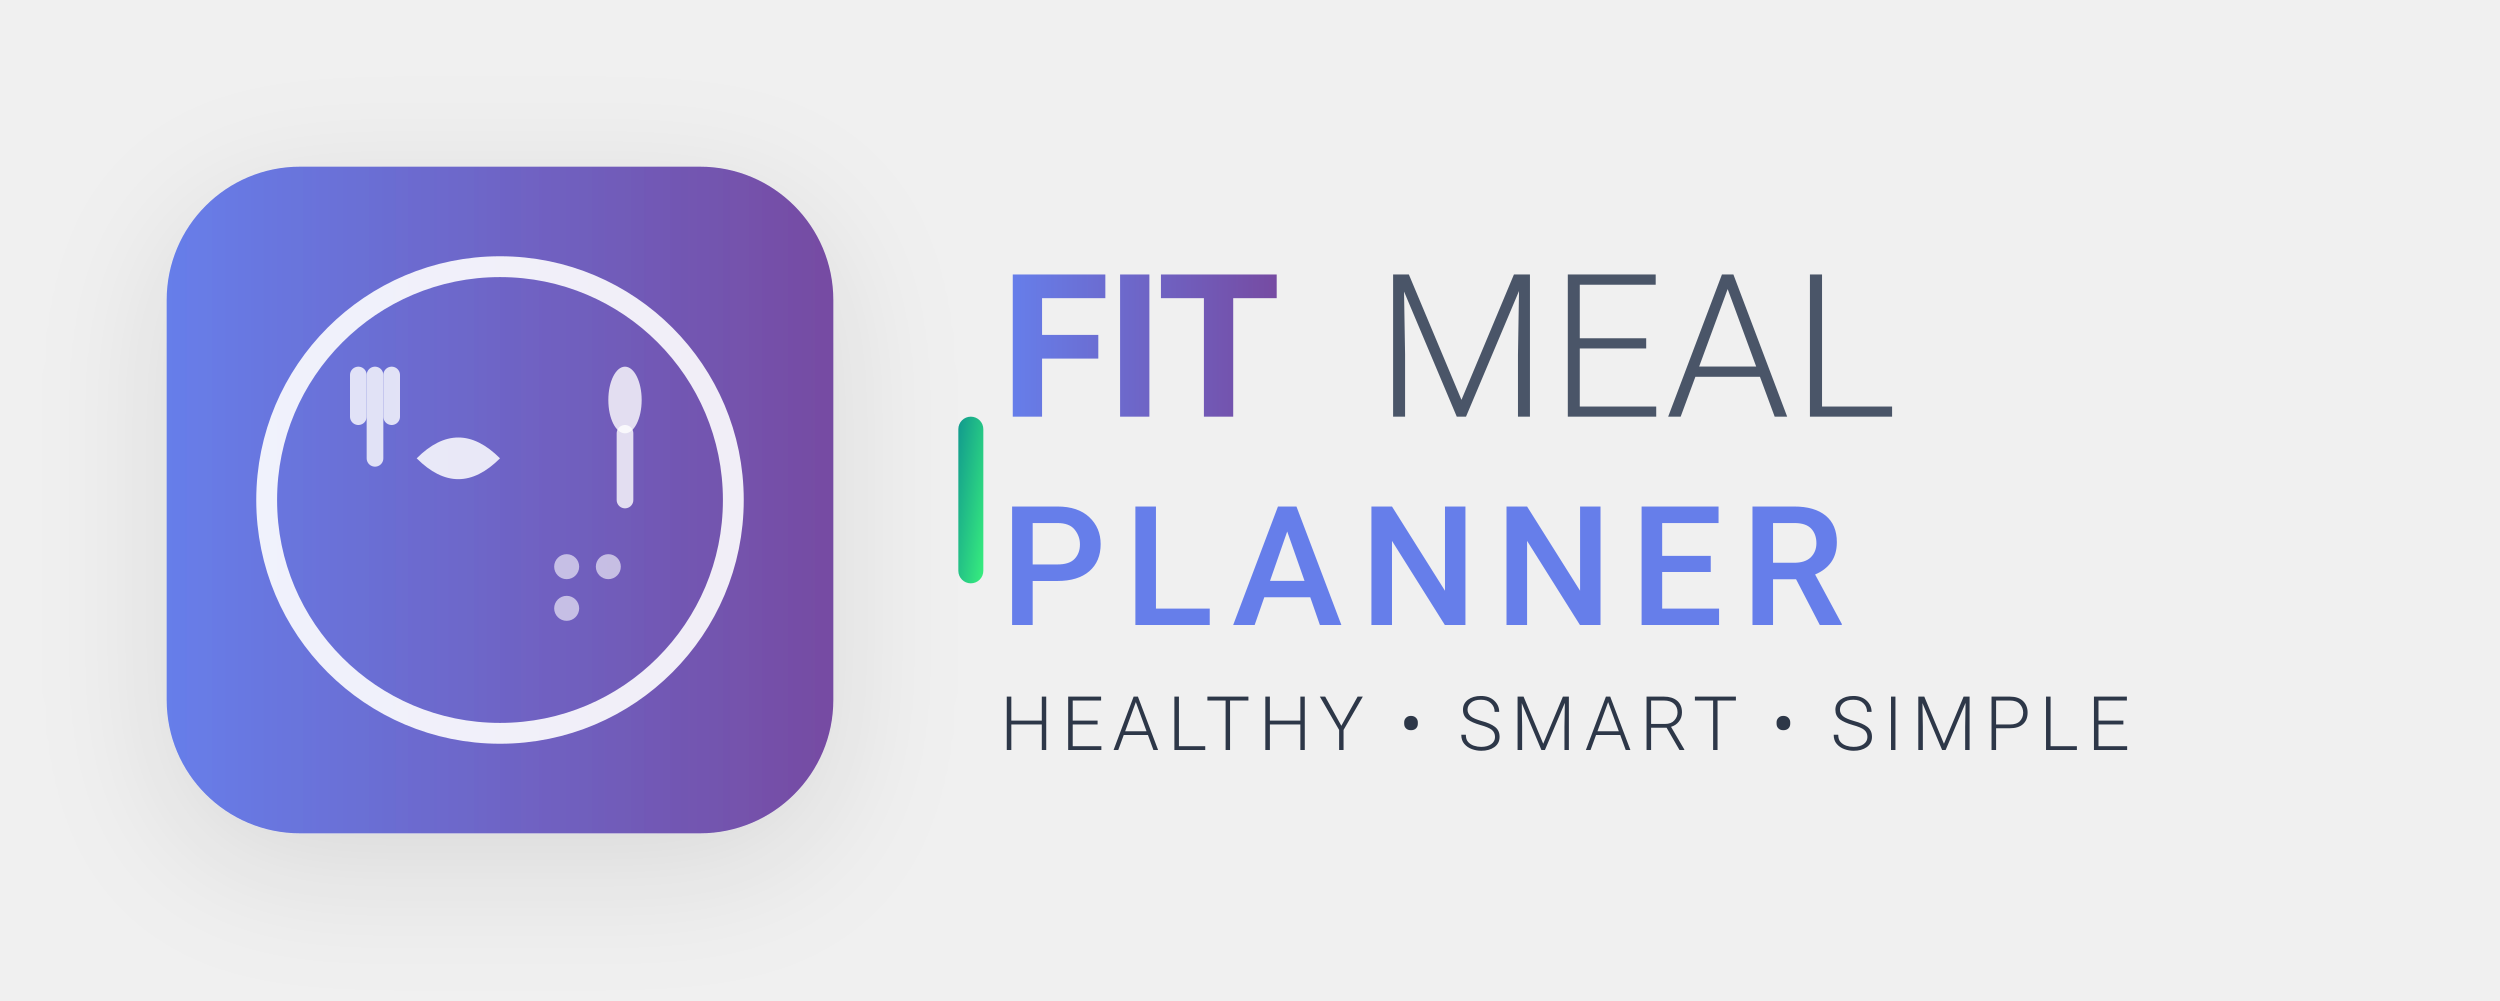
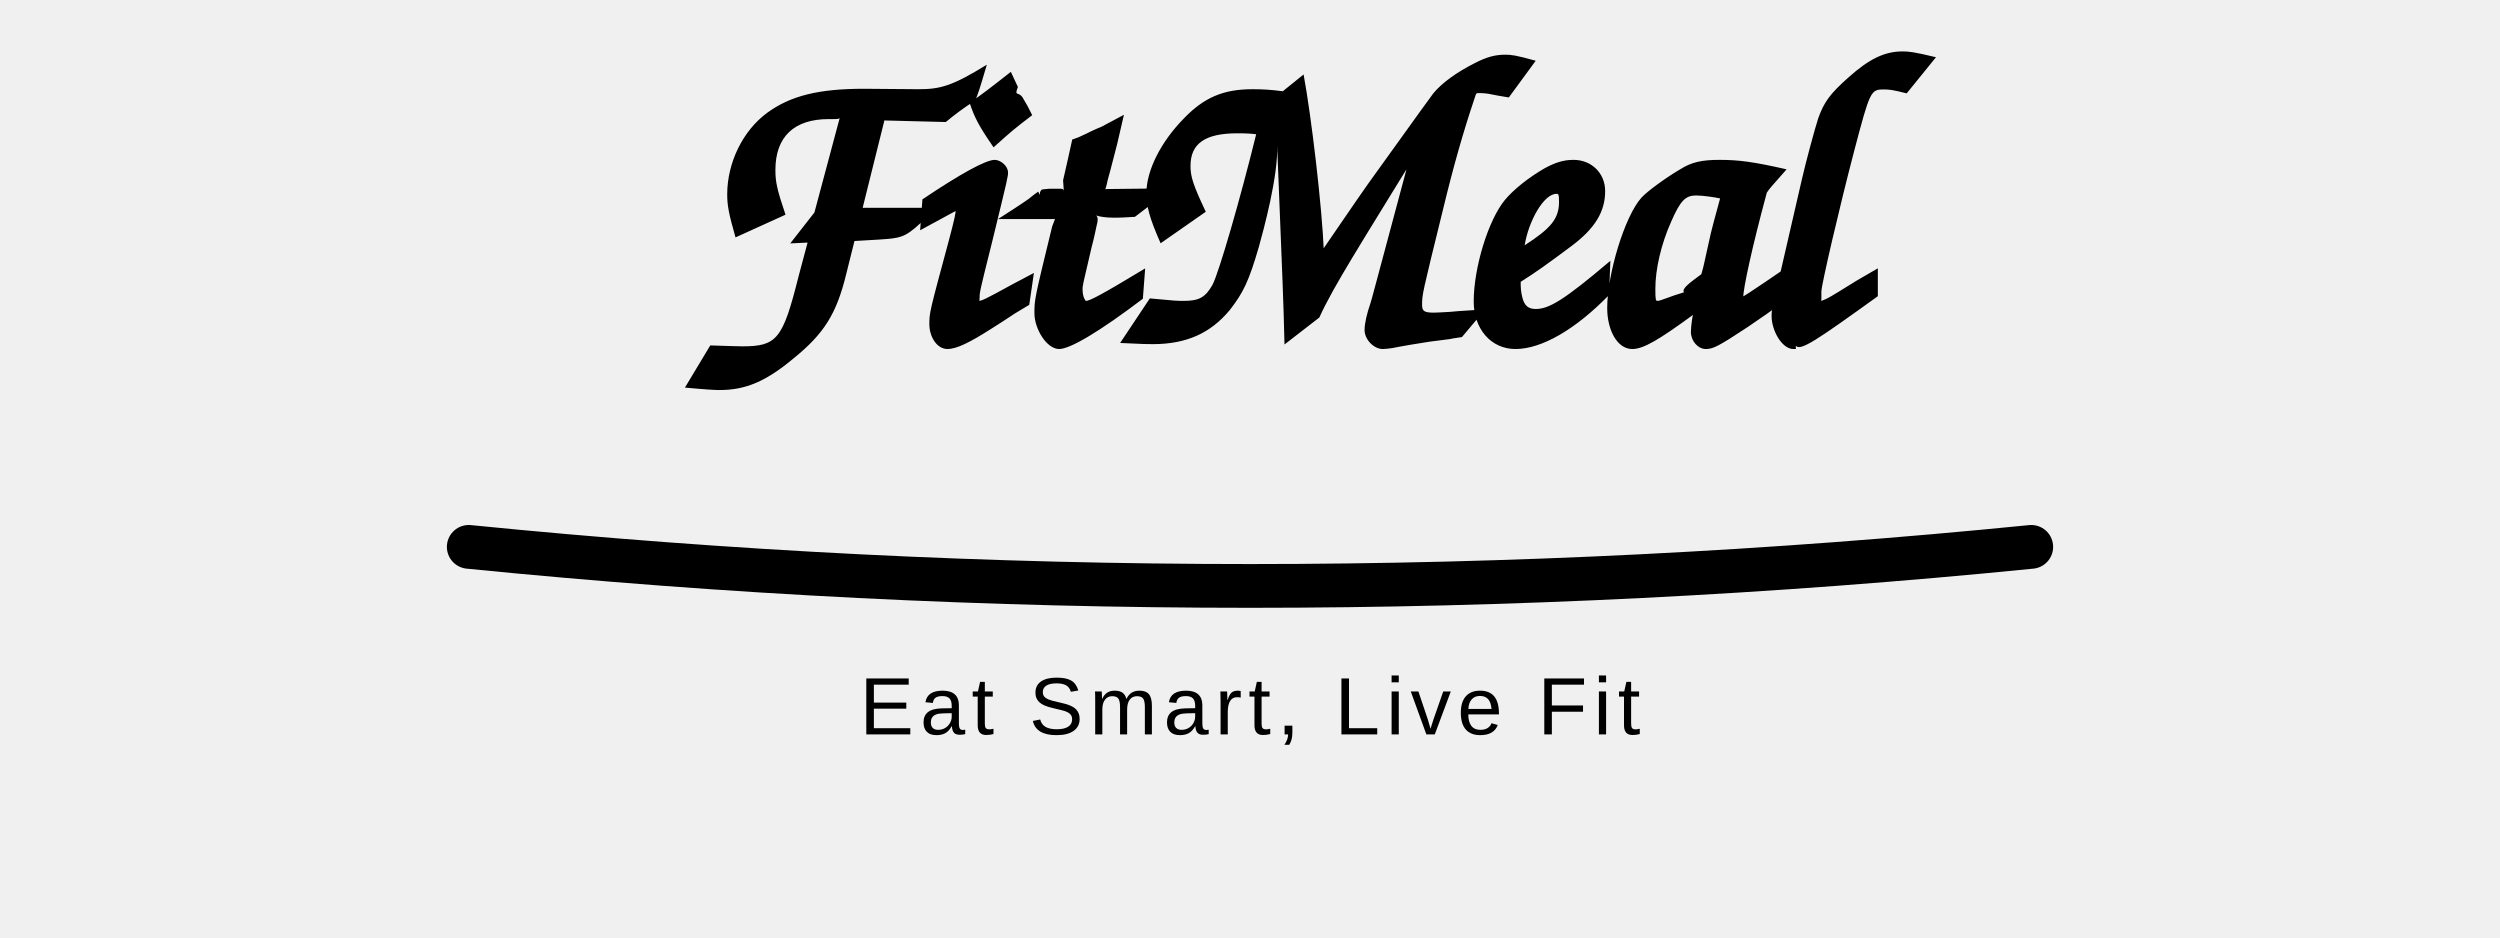
- <svg xmlns="http://www.w3.org/2000/svg" viewBox="0 0 300 120">
-   <defs>
-     <linearGradient id="modernGradient" x1="0%" y1="0%" x2="100%" y2="0%">
-       <stop offset="0%" style="stop-color:#667eea" />
-       <stop offset="100%" style="stop-color:#764ba2" />
-     </linearGradient>
-     <linearGradient id="accentGradient" x1="0%" y1="0%" x2="100%" y2="100%">
-       <stop offset="0%" style="stop-color:#11998e" />
-       <stop offset="100%" style="stop-color:#38ef7d" />
-     </linearGradient>
-     <filter id="modernShadow" x="-50%" y="-50%" width="200%" height="200%">
-       <feDropShadow dx="0" dy="4" stdDeviation="8" flood-opacity="0.1" />
-     </filter>
-   </defs>
-   <g transform="translate(20, 20)">
-     <rect x="0" y="0" width="80" height="80" rx="16" fill="url(#modernGradient)" filter="url(#modernShadow)" />
-     <circle cx="40" cy="40" r="28" fill="none" stroke="#ffffff" stroke-width="2.5" opacity="0.9" />
-     <path d="M30 35 Q35 30 40 35 Q35 40 30 35" fill="#ffffff" opacity="0.85" />
-     <g stroke="#ffffff" stroke-width="2" stroke-linecap="round" opacity="0.8">
-       <line x1="25" y1="25" x2="25" y2="35" />
-       <line x1="23" y1="25" x2="23" y2="30" />
-       <line x1="27" y1="25" x2="27" y2="30" />
-     </g>
-     <ellipse cx="55" cy="28" rx="2" ry="4" fill="#ffffff" opacity="0.8" />
-     <line x1="55" y1="32" x2="55" y2="40" stroke="#ffffff" stroke-width="2" stroke-linecap="round" opacity="0.8" />
-     <g fill="#ffffff" opacity="0.6">
-       <circle cx="48" cy="48" r="1.5" />
-       <circle cx="53" cy="48" r="1.5" />
-       <circle cx="48" cy="53" r="1.5" />
-     </g>
+ <svg xmlns="http://www.w3.org/2000/svg" viewBox="0 0 800 300">
+   <g transform="translate(400, 110)">
+     <text x="0" y="0" font-family="'Brush Script MT', cursive, 'Comic Sans MS', sans-serif" font-size="130" font-weight="bold" text-anchor="middle" fill="#000000" letter-spacing="-2">
+       FitMeal
+     </text>
  </g>
-   <g font-family="'Segoe UI', 'Roboto', sans-serif">
-     <text x="120" y="50" font-size="24" font-weight="700" fill="url(#modernGradient)" letter-spacing="-0.5px">FIT</text>
-     <text x="165" y="50" font-size="24" font-weight="300" fill="#4a5568" letter-spacing="0.2px">MEAL</text>
-     <text x="120" y="75" font-size="20" font-weight="500" fill="#667eea" letter-spacing="2px">PLANNER</text>
-     <text x="120" y="90" font-size="9" font-weight="300" fill="#2d3748" letter-spacing="1px" opacity="1">HEALTHY • SMART • SIMPLE</text>
+   <path d="M 150 175 Q 400 200 650 175" stroke="#000000" stroke-width="14" fill="none" stroke-linecap="round" opacity="1" />
+   <g transform="translate(400, 235)">
+     <text x="0" y="0" font-family="Arial, sans-serif" font-size="26" font-weight="500" text-anchor="middle" fill="#000000" letter-spacing="2">
+       Eat Smart, Live Fit
+     </text>
  </g>
-   <rect x="115" y="50" width="3" height="20" rx="1.5" fill="url(#accentGradient)" />
</svg>
